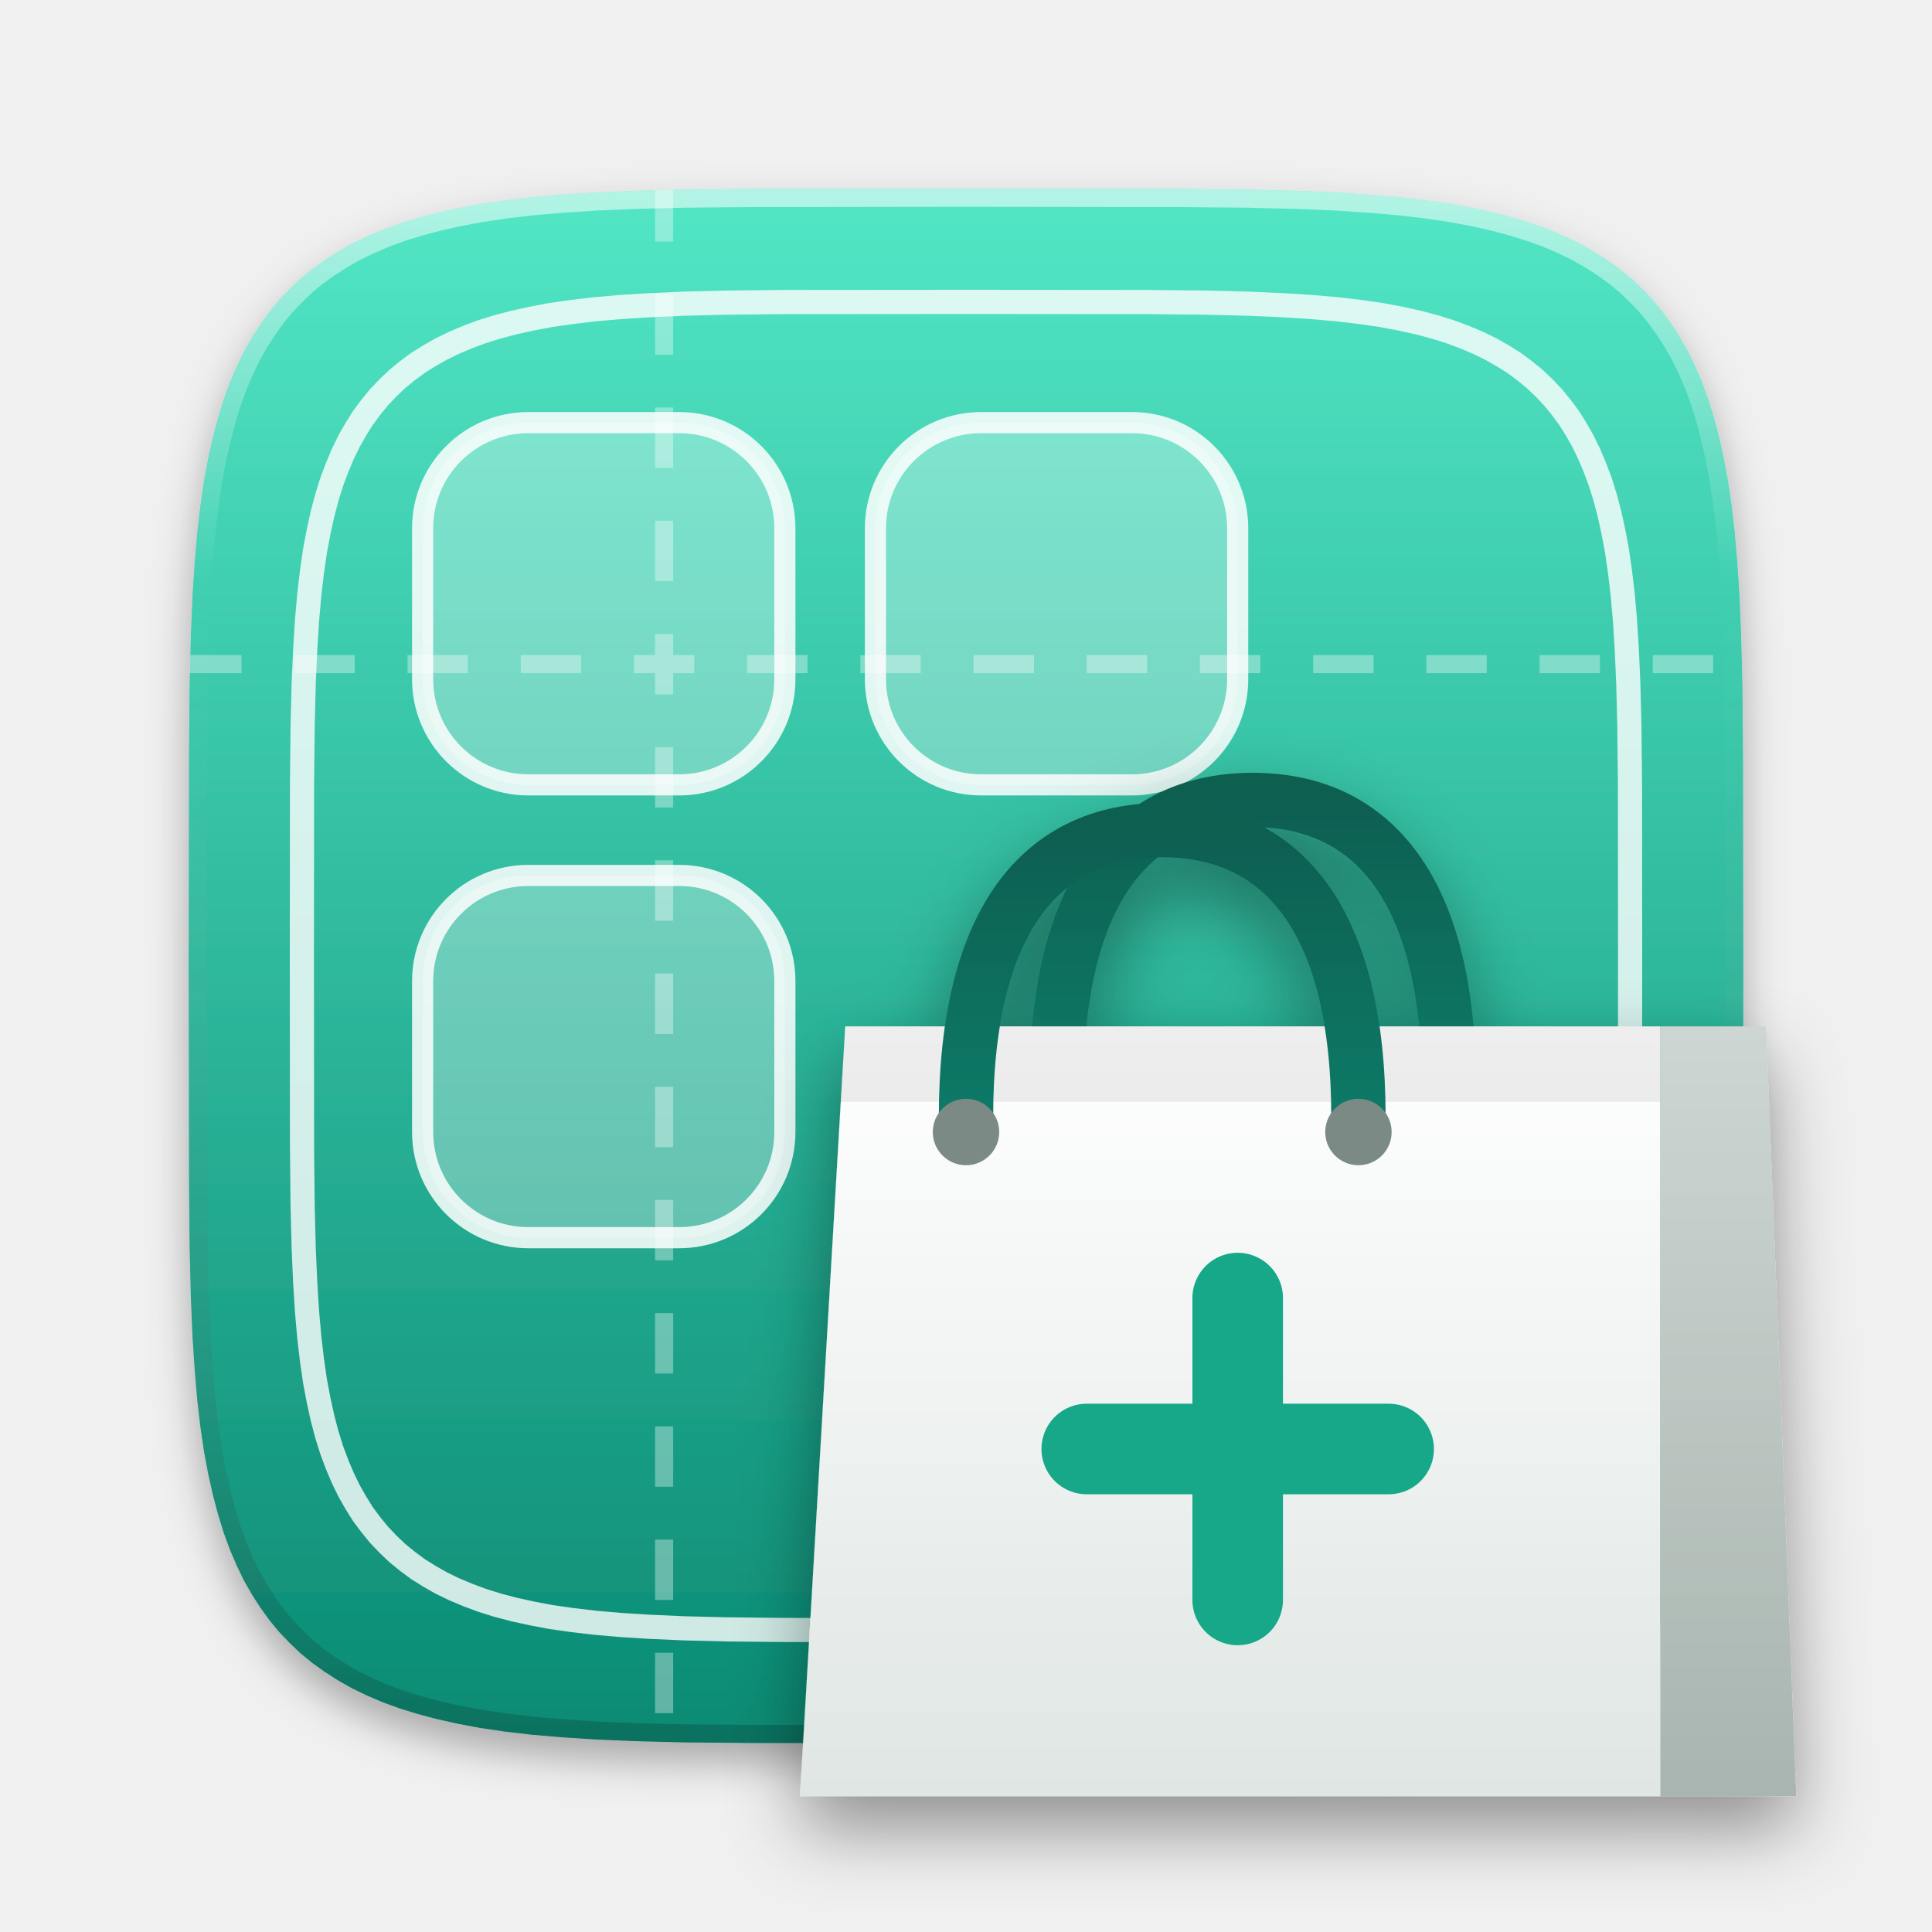
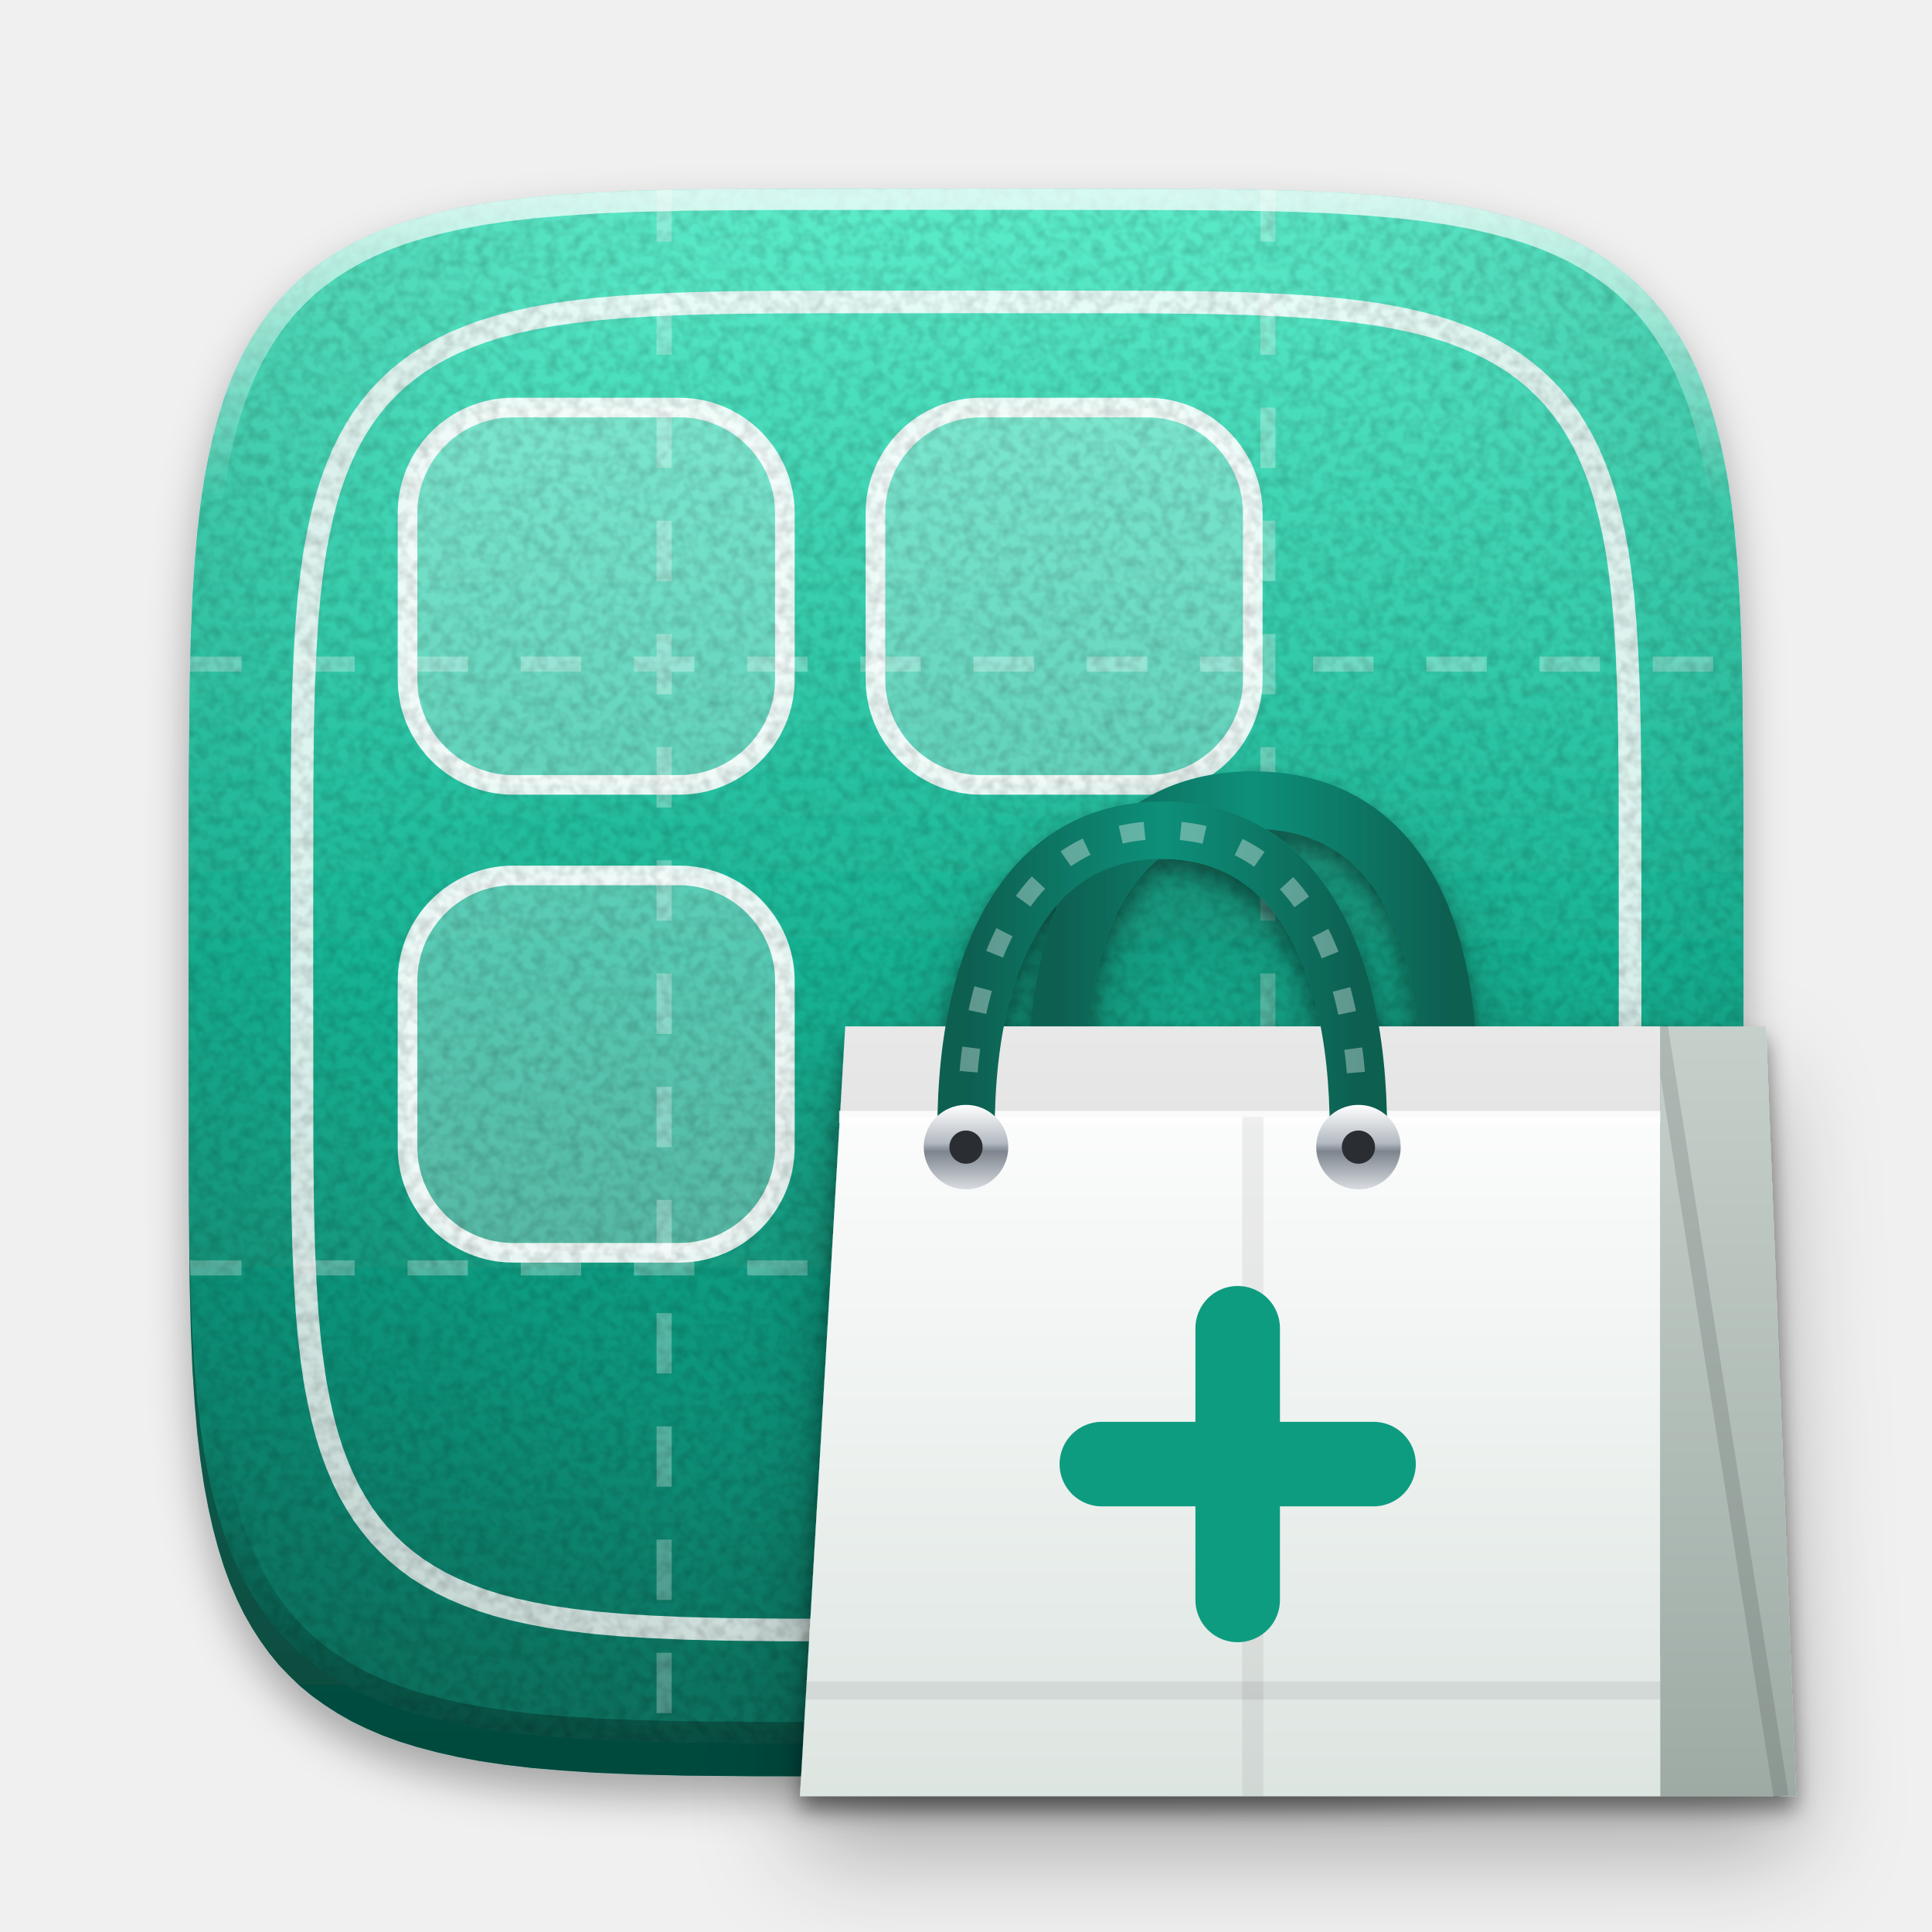
<svg xmlns="http://www.w3.org/2000/svg" width="128" height="128" viewBox="0 0 128 128">
  <defs>
    <filter id="drop" x="-20%" y="-20%" width="140%" height="150%">
-       <feGaussianBlur in="SourceAlpha" stdDeviation="1.3" />
-       <feOffset dy="1.3" />
+       <feGaussianBlur in="SourceAlpha" stdDeviation="1.4" />
+       <feOffset dy="1.4" />
      <feComponentTransfer>
-         <feFuncA type="linear" slope=".3" />
+         <feFuncA type="linear" slope=".32" />
      </feComponentTransfer>
      <feMerge>
        <feMergeNode />
        <feMergeNode in="SourceGraphic" />
      </feMerge>
    </filter>
-     <filter id="cast" x="-40%" y="-40%" width="180%" height="190%">
-       <feGaussianBlur in="SourceAlpha" stdDeviation="2.4" />
-       <feOffset dy="2.2" />
-       <feComponentTransfer>
-         <feFuncA type="linear" slope=".4" />
+     <filter id="cast" x="-40%" y="-40%" width="180%" height="200%">
+       <feGaussianBlur in="SourceAlpha" stdDeviation="3.4" result="a" />
+       <feOffset in="a" dy="3.6" result="a2" />
+       <feComponentTransfer in="a2" result="amb">
+         <feFuncA type="linear" slope=".3" />
+       </feComponentTransfer>
+       <feGaussianBlur in="SourceAlpha" stdDeviation=".7" result="c" />
+       <feOffset in="c" dy=".9" result="c2" />
+       <feComponentTransfer in="c2" result="con">
+         <feFuncA type="linear" slope=".45" />
      </feComponentTransfer>
      <feMerge>
-         <feMergeNode />
+         <feMergeNode in="amb" />
+         <feMergeNode in="con" />
        <feMergeNode in="SourceGraphic" />
      </feMerge>
    </filter>
    <filter id="soft" x="-40%" y="-40%" width="180%" height="180%">
      <feGaussianBlur stdDeviation="2.2" />
    </filter>
+     <filter id="glowf" x="-40%" y="-40%" width="180%" height="180%">
+       <feGaussianBlur stdDeviation="2.2" />
+     </filter>
+     <filter id="grain" x="0" y="0" width="100%" height="100%">
+       <feTurbulence type="fractalNoise" baseFrequency="1.3" numOctaves="2" seed="7" />
+       <feColorMatrix values="0 0 0 0 0  0 0 0 0 0  0 0 0 0 0  .55 0 0 0 -.2" />
+     </filter>
+     <filter id="brushed" x="0" y="0" width="100%" height="100%">
+       <feTurbulence type="fractalNoise" baseFrequency="0.015 1.1" numOctaves="2" seed="4" />
+       <feColorMatrix values="0 0 0 0 0  0 0 0 0 0  0 0 0 0 0  .6 0 0 0 -.2" />
+     </filter>
+     <radialGradient id="vig" cx=".5" cy=".42" r=".75">
+       <stop offset=".55" stop-color="#000" stop-opacity="0" />
+       <stop offset="1" stop-color="#000" stop-opacity=".16" />
+     </radialGradient>
    <linearGradient id="rim" x1="0" y1="0" x2="0" y2="1">
-       <stop offset="0" stop-color="#fff" stop-opacity=".55" />
-       <stop offset=".25" stop-color="#fff" stop-opacity="0" />
-       <stop offset="1" stop-color="#000" stop-opacity=".18" />
+       <stop offset="0" stop-color="#fff" stop-opacity=".75" />
+       <stop offset=".2" stop-color="#fff" stop-opacity="0" />
+       <stop offset=".8" stop-color="#000" stop-opacity="0" />
+       <stop offset="1" stop-color="#000" stop-opacity=".28" />
    </linearGradient>
    <linearGradient id="chrome" x1="0" y1="0" x2="1" y2="0">
-       <stop offset="0" stop-color="#7d838b" />
-       <stop offset=".35" stop-color="#ffffff" />
-       <stop offset=".6" stop-color="#c9ced5" />
-       <stop offset="1" stop-color="#6d737b" />
+       <stop offset="0" stop-color="#5f656d" />
+       <stop offset=".22" stop-color="#e9edf1" />
+       <stop offset=".38" stop-color="#ffffff" />
+       <stop offset=".55" stop-color="#aab1b9" />
+       <stop offset=".78" stop-color="#e3e7ec" />
+       <stop offset="1" stop-color="#565c64" />
    </linearGradient>
+     <linearGradient id="chromev" x1="0" y1="0" x2="0" y2="1">
+       <stop offset="0" stop-color="#ffffff" />
+       <stop offset=".45" stop-color="#b3bac2" />
+       <stop offset=".55" stop-color="#7d848d" />
+       <stop offset="1" stop-color="#d9dde2" />
+     </linearGradient>
+     <linearGradient id="kctop" x1="0" y1="0" x2="0" y2="1">
+       <stop offset="0" stop-color="#ffffff" />
+       <stop offset="1" stop-color="#d3d8df" />
+     </linearGradient>
+     <linearGradient id="kcside" x1="0" y1="0" x2="0" y2="1">
+       <stop offset="0" stop-color="#aab1bb" />
+       <stop offset="1" stop-color="#5b626c" />
+     </linearGradient>
+     <radialGradient id="dish" cx=".5" cy=".45" r=".6">
+       <stop offset="0" stop-color="#000" stop-opacity=".09" />
+       <stop offset="1" stop-color="#000" stop-opacity="0" />
+     </radialGradient>
+     <pattern id="scan" width="2" height="2" patternUnits="userSpaceOnUse">
+       <rect width="2" height="1" fill="#000" fill-opacity=".22" />
+     </pattern>
    <clipPath id="clip">
      <path d="M115.50 64.00L115.48 78.11L115.44 82.61L115.36 85.87L115.25 88.52L115.10 90.79L114.93 92.78L114.72 94.57L114.48 96.20L114.20 97.69L113.89 99.07L113.55 100.35L113.18 101.55L112.77 102.67L112.32 103.72L111.84 104.71L111.31 105.64L110.75 106.51L110.16 107.33L109.52 108.11L108.83 108.83L108.11 109.52L107.33 110.16L106.51 110.75L105.64 111.31L104.71 111.84L103.72 112.32L102.67 112.77L101.55 113.18L100.35 113.55L99.07 113.89L97.69 114.20L96.20 114.48L94.57 114.72L92.78 114.93L90.79 115.10L88.52 115.25L85.87 115.36L82.61 115.44L78.11 115.48L64.00 115.50L49.89 115.48L45.39 115.44L42.13 115.36L39.48 115.25L37.21 115.10L35.22 114.93L33.43 114.72L31.80 114.48L30.31 114.20L28.93 113.89L27.65 113.55L26.45 113.18L25.33 112.77L24.28 112.32L23.29 111.84L22.36 111.31L21.49 110.75L20.67 110.16L19.89 109.52L19.17 108.83L18.48 108.11L17.84 107.33L17.25 106.51L16.69 105.64L16.16 104.71L15.68 103.72L15.23 102.67L14.82 101.55L14.45 100.35L14.11 99.07L13.80 97.69L13.52 96.20L13.28 94.57L13.07 92.78L12.90 90.79L12.75 88.52L12.64 85.87L12.56 82.61L12.52 78.11L12.50 64.00L12.52 49.89L12.56 45.39L12.64 42.13L12.75 39.48L12.90 37.21L13.07 35.22L13.28 33.43L13.52 31.80L13.80 30.31L14.11 28.93L14.45 27.65L14.82 26.45L15.23 25.33L15.68 24.28L16.16 23.29L16.69 22.36L17.25 21.49L17.84 20.67L18.48 19.89L19.17 19.17L19.89 18.48L20.67 17.84L21.49 17.25L22.36 16.69L23.29 16.16L24.28 15.68L25.33 15.23L26.45 14.82L27.65 14.45L28.93 14.11L30.31 13.80L31.80 13.52L33.43 13.28L35.22 13.07L37.21 12.90L39.48 12.75L42.13 12.64L45.39 12.56L49.89 12.52L64.00 12.50L78.11 12.52L82.61 12.56L85.87 12.64L88.52 12.75L90.79 12.90L92.78 13.07L94.57 13.28L96.20 13.52L97.69 13.80L99.07 14.11L100.35 14.45L101.55 14.82L102.67 15.23L103.72 15.68L104.71 16.16L105.64 16.69L106.51 17.25L107.33 17.84L108.11 18.48L108.83 19.17L109.52 19.89L110.16 20.67L110.75 21.49L111.31 22.36L111.84 23.29L112.32 24.28L112.77 25.33L113.18 26.45L113.55 27.65L113.89 28.93L114.20 30.31L114.48 31.80L114.72 33.43L114.93 35.22L115.10 37.21L115.25 39.48L115.36 42.13L115.44 45.39L115.48 49.89Z" />
    </clipPath>
+     <clipPath id="scr">
+       <path d="M104.50 64.00L104.49 75.09L104.45 78.63L104.39 81.20L104.30 83.28L104.19 85.06L104.05 86.63L103.88 88.04L103.70 89.32L103.48 90.49L103.24 91.58L102.97 92.59L102.67 93.53L102.35 94.41L102.00 95.24L101.62 96.01L101.21 96.74L100.77 97.43L100.30 98.08L99.79 98.69L99.26 99.26L98.69 99.79L98.08 100.30L97.43 100.77L96.74 101.21L96.01 101.62L95.24 102.00L94.41 102.35L93.53 102.67L92.59 102.97L91.58 103.24L90.49 103.48L89.32 103.70L88.04 103.88L86.63 104.05L85.06 104.19L83.28 104.30L81.20 104.39L78.63 104.45L75.09 104.49L64.00 104.50L52.91 104.49L49.37 104.45L46.80 104.39L44.72 104.30L42.94 104.19L41.37 104.05L39.96 103.88L38.68 103.70L37.51 103.48L36.42 103.24L35.41 102.97L34.47 102.67L33.59 102.35L32.76 102.00L31.99 101.62L31.26 101.21L30.57 100.77L29.92 100.30L29.31 99.79L28.74 99.26L28.21 98.69L27.70 98.08L27.23 97.43L26.79 96.74L26.38 96.01L26.00 95.24L25.65 94.41L25.33 93.53L25.03 92.59L24.76 91.58L24.52 90.49L24.30 89.32L24.12 88.04L23.95 86.63L23.81 85.06L23.70 83.28L23.61 81.20L23.55 78.63L23.51 75.09L23.50 64.00L23.51 52.91L23.55 49.37L23.61 46.80L23.70 44.72L23.81 42.94L23.95 41.37L24.12 39.96L24.30 38.68L24.52 37.51L24.76 36.42L25.03 35.41L25.33 34.47L25.65 33.59L26.00 32.76L26.38 31.99L26.79 31.26L27.23 30.57L27.70 29.92L28.21 29.31L28.74 28.74L29.31 28.21L29.92 27.70L30.57 27.23L31.26 26.79L31.99 26.38L32.76 26.00L33.59 25.65L34.47 25.33L35.41 25.03L36.42 24.76L37.51 24.52L38.68 24.30L39.96 24.12L41.37 23.95L42.94 23.81L44.72 23.70L46.80 23.61L49.37 23.55L52.91 23.51L64.00 23.50L75.09 23.51L78.63 23.55L81.20 23.61L83.28 23.70L85.06 23.81L86.63 23.95L88.04 24.12L89.32 24.30L90.49 24.52L91.58 24.76L92.59 25.03L93.53 25.33L94.41 25.65L95.24 26.00L96.01 26.38L96.74 26.79L97.43 27.23L98.08 27.70L98.69 28.21L99.26 28.74L99.79 29.31L100.30 29.92L100.77 30.57L101.21 31.26L101.62 31.99L102.00 32.76L102.35 33.59L102.67 34.47L102.97 35.41L103.24 36.42L103.48 37.51L103.70 38.68L103.88 39.96L104.05 41.37L104.19 42.94L104.30 44.72L104.39 46.80L104.45 49.37L104.49 52.91Z" />
+     </clipPath>
    <linearGradient id="teal" x1="0" y1="0" x2="0" y2="1">
-       <stop offset="0" stop-color="#52e6c5" />
-       <stop offset="1" stop-color="#0b8b74" />
+       <stop offset="0.000" stop-color="#5cecca" />
+       <stop offset="0.500" stop-color="#17b394" />
+       <stop offset="1.000" stop-color="#097a66" />
    </linearGradient>
    <linearGradient id="bag" x1="0" y1="0" x2="0" y2="1">
-       <stop offset="0" stop-color="#ffffff" />
-       <stop offset="1" stop-color="#dfe6e3" />
+       <stop offset="0.000" stop-color="#ffffff" />
+       <stop offset="1.000" stop-color="#dde5e1" />
    </linearGradient>
    <linearGradient id="side" x1="0" y1="0" x2="0" y2="1">
-       <stop offset="0" stop-color="#cdd6d2" />
-       <stop offset="1" stop-color="#a9b5b0" />
+       <stop offset="0.000" stop-color="#c6d0cb" />
+       <stop offset="1.000" stop-color="#9eaba5" />
    </linearGradient>
-     <linearGradient id="rope" x1="0" y1="0" x2="0" y2="1">
-       <stop offset="0" stop-color="#0a5f50" />
-       <stop offset="1" stop-color="#0d7a67" />
+     <linearGradient id="rope" x1="0" y1="0" x2="1" y2="0">
+       <stop offset="0.000" stop-color="#0a5f50" />
+       <stop offset="0.500" stop-color="#11907a" />
+       <stop offset="1.000" stop-color="#0a5f50" />
    </linearGradient>
  </defs>
-   <path d="M115.50 64.00L115.48 78.11L115.44 82.61L115.36 85.87L115.25 88.52L115.10 90.79L114.93 92.78L114.72 94.57L114.48 96.20L114.20 97.69L113.89 99.07L113.55 100.35L113.18 101.55L112.77 102.67L112.32 103.72L111.84 104.71L111.31 105.64L110.75 106.51L110.16 107.33L109.52 108.11L108.83 108.83L108.11 109.52L107.33 110.16L106.51 110.75L105.64 111.31L104.71 111.84L103.72 112.32L102.67 112.77L101.55 113.18L100.35 113.55L99.07 113.89L97.69 114.20L96.20 114.48L94.57 114.72L92.78 114.93L90.79 115.10L88.52 115.25L85.87 115.36L82.61 115.44L78.11 115.48L64.00 115.50L49.89 115.48L45.39 115.44L42.13 115.36L39.48 115.25L37.21 115.10L35.22 114.93L33.43 114.72L31.80 114.48L30.31 114.20L28.93 113.89L27.65 113.55L26.45 113.18L25.33 112.77L24.28 112.32L23.29 111.84L22.36 111.31L21.49 110.75L20.67 110.16L19.89 109.52L19.17 108.83L18.48 108.11L17.84 107.33L17.25 106.51L16.69 105.64L16.16 104.71L15.68 103.72L15.23 102.67L14.82 101.55L14.45 100.35L14.11 99.07L13.80 97.69L13.52 96.20L13.28 94.57L13.07 92.78L12.90 90.79L12.75 88.52L12.64 85.87L12.56 82.61L12.52 78.11L12.50 64.00L12.52 49.89L12.56 45.39L12.64 42.13L12.75 39.48L12.90 37.21L13.07 35.22L13.28 33.43L13.52 31.80L13.80 30.31L14.11 28.93L14.45 27.65L14.82 26.45L15.23 25.33L15.68 24.28L16.16 23.29L16.69 22.36L17.25 21.49L17.84 20.67L18.48 19.89L19.17 19.17L19.89 18.48L20.67 17.84L21.49 17.25L22.36 16.69L23.29 16.16L24.28 15.68L25.33 15.23L26.45 14.82L27.65 14.45L28.93 14.11L30.31 13.80L31.80 13.52L33.43 13.28L35.22 13.07L37.21 12.90L39.48 12.75L42.13 12.64L45.39 12.56L49.89 12.52L64.00 12.50L78.11 12.52L82.61 12.56L85.87 12.64L88.52 12.75L90.79 12.90L92.78 13.07L94.57 13.28L96.20 13.52L97.69 13.80L99.07 14.11L100.35 14.45L101.55 14.82L102.67 15.23L103.72 15.68L104.71 16.16L105.64 16.69L106.51 17.25L107.33 17.84L108.11 18.48L108.83 19.17L109.52 19.89L110.16 20.67L110.75 21.49L111.31 22.36L111.84 23.29L112.32 24.28L112.77 25.33L113.18 26.45L113.55 27.65L113.89 28.93L114.20 30.31L114.48 31.80L114.72 33.43L114.93 35.22L115.10 37.21L115.25 39.48L115.36 42.13L115.44 45.39L115.48 49.89Z" fill="url(#teal)" filter="url(#drop)" />
+   <g filter="url(#drop)">
+     <path d="M115.50 64.00L115.48 78.11L115.44 82.61L115.36 85.87L115.25 88.52L115.10 90.79L114.93 92.78L114.72 94.57L114.48 96.20L114.20 97.69L113.89 99.07L113.55 100.35L113.18 101.55L112.77 102.67L112.32 103.72L111.84 104.71L111.31 105.64L110.75 106.51L110.16 107.33L109.52 108.11L108.83 108.83L108.11 109.52L107.33 110.16L106.51 110.75L105.64 111.31L104.71 111.84L103.72 112.32L102.67 112.77L101.55 113.18L100.35 113.55L99.07 113.89L97.69 114.20L96.20 114.48L94.57 114.72L92.78 114.93L90.79 115.10L88.52 115.25L85.87 115.36L82.61 115.44L78.11 115.48L64.00 115.50L49.89 115.48L45.39 115.44L42.13 115.36L39.48 115.25L37.21 115.10L35.22 114.93L33.43 114.72L31.80 114.48L30.31 114.20L28.93 113.89L27.65 113.55L26.45 113.18L25.33 112.77L24.28 112.32L23.29 111.84L22.36 111.31L21.49 110.75L20.67 110.16L19.89 109.52L19.17 108.83L18.48 108.11L17.84 107.33L17.25 106.51L16.69 105.64L16.16 104.71L15.68 103.72L15.23 102.67L14.82 101.55L14.45 100.35L14.11 99.07L13.80 97.69L13.52 96.20L13.28 94.57L13.07 92.78L12.90 90.79L12.75 88.52L12.64 85.87L12.56 82.61L12.52 78.11L12.50 64.00L12.52 49.89L12.56 45.39L12.64 42.13L12.75 39.48L12.90 37.21L13.07 35.22L13.28 33.43L13.52 31.80L13.80 30.31L14.11 28.93L14.45 27.65L14.82 26.45L15.23 25.33L15.68 24.28L16.16 23.29L16.69 22.36L17.25 21.49L17.84 20.67L18.48 19.89L19.17 19.17L19.89 18.48L20.67 17.84L21.49 17.25L22.36 16.69L23.29 16.16L24.28 15.68L25.33 15.23L26.45 14.82L27.65 14.45L28.93 14.11L30.31 13.80L31.80 13.52L33.43 13.28L35.22 13.07L37.21 12.90L39.48 12.75L42.13 12.64L45.39 12.56L49.89 12.52L64.00 12.50L78.11 12.52L82.61 12.56L85.87 12.64L88.52 12.75L90.79 12.90L92.78 13.07L94.57 13.28L96.20 13.52L97.69 13.80L99.07 14.11L100.35 14.45L101.55 14.82L102.67 15.23L103.72 15.68L104.71 16.16L105.64 16.69L106.51 17.25L107.33 17.84L108.11 18.48L108.83 19.17L109.52 19.89L110.16 20.67L110.75 21.49L111.31 22.36L111.84 23.29L112.32 24.28L112.77 25.33L113.18 26.45L113.55 27.65L113.89 28.93L114.20 30.31L114.48 31.80L114.72 33.43L114.93 35.22L115.10 37.21L115.25 39.48L115.36 42.13L115.44 45.39L115.48 49.89Z" transform="translate(0 2.2)" fill="url(#teal)" />
+     <path d="M115.50 64.00L115.48 78.11L115.44 82.61L115.36 85.87L115.25 88.52L115.10 90.79L114.93 92.78L114.72 94.57L114.48 96.20L114.20 97.69L113.89 99.07L113.55 100.35L113.18 101.55L112.77 102.67L112.32 103.72L111.84 104.71L111.31 105.64L110.75 106.51L110.16 107.33L109.52 108.11L108.83 108.83L108.11 109.52L107.33 110.16L106.51 110.75L105.64 111.31L104.71 111.84L103.72 112.32L102.67 112.77L101.55 113.18L100.35 113.55L99.07 113.89L97.69 114.20L96.20 114.48L94.57 114.72L92.78 114.93L90.79 115.10L88.52 115.25L85.87 115.36L82.61 115.44L78.11 115.48L64.00 115.50L49.89 115.48L45.39 115.44L42.13 115.36L39.48 115.25L37.21 115.10L35.22 114.93L33.43 114.72L31.80 114.48L30.31 114.20L28.93 113.89L27.65 113.55L26.45 113.18L25.33 112.77L24.28 112.32L23.29 111.84L22.36 111.31L21.49 110.75L20.67 110.16L19.89 109.52L19.17 108.83L18.48 108.11L17.84 107.33L17.25 106.51L16.69 105.64L16.16 104.71L15.68 103.72L15.23 102.67L14.82 101.55L14.45 100.35L14.11 99.07L13.80 97.69L13.52 96.20L13.28 94.57L13.07 92.78L12.90 90.79L12.75 88.52L12.64 85.87L12.56 82.61L12.52 78.11L12.50 64.00L12.52 49.89L12.56 45.39L12.64 42.13L12.75 39.48L12.90 37.21L13.07 35.22L13.28 33.43L13.52 31.80L13.80 30.31L14.11 28.93L14.45 27.65L14.82 26.45L15.23 25.33L15.68 24.28L16.16 23.29L16.69 22.36L17.25 21.49L17.84 20.67L18.48 19.89L19.17 19.17L19.89 18.48L20.67 17.84L21.49 17.25L22.36 16.69L23.29 16.16L24.28 15.68L25.33 15.23L26.45 14.82L27.65 14.45L28.93 14.11L30.31 13.80L31.80 13.52L33.43 13.28L35.22 13.07L37.21 12.90L39.48 12.75L42.13 12.64L45.39 12.56L49.89 12.52L64.00 12.50L78.11 12.52L82.61 12.56L85.87 12.64L88.52 12.75L90.79 12.90L92.78 13.07L94.57 13.28L96.20 13.52L97.69 13.80L99.07 14.11L100.35 14.45L101.55 14.82L102.67 15.23L103.72 15.68L104.71 16.16L105.64 16.69L106.51 17.25L107.33 17.84L108.11 18.48L108.83 19.17L109.52 19.89L110.16 20.67L110.75 21.49L111.31 22.36L111.84 23.29L112.32 24.28L112.77 25.33L113.18 26.45L113.55 27.65L113.89 28.93L114.20 30.31L114.48 31.80L114.72 33.43L114.93 35.22L115.10 37.21L115.25 39.48L115.36 42.13L115.44 45.39L115.48 49.89Z" transform="translate(0 2.2)" fill="#000" fill-opacity=".4" />
+     <path d="M115.50 64.00L115.48 78.11L115.44 82.61L115.36 85.87L115.25 88.52L115.10 90.79L114.93 92.78L114.72 94.57L114.48 96.20L114.20 97.69L113.89 99.07L113.55 100.35L113.18 101.55L112.77 102.67L112.32 103.72L111.84 104.71L111.31 105.64L110.75 106.51L110.16 107.33L109.52 108.11L108.83 108.83L108.11 109.52L107.33 110.16L106.51 110.75L105.64 111.31L104.71 111.84L103.72 112.32L102.67 112.77L101.55 113.18L100.35 113.55L99.07 113.89L97.69 114.20L96.20 114.48L94.57 114.72L92.78 114.93L90.79 115.10L88.52 115.25L85.87 115.36L82.61 115.44L78.11 115.48L64.00 115.50L49.89 115.48L45.39 115.44L42.13 115.36L39.48 115.25L37.21 115.10L35.22 114.93L33.43 114.72L31.80 114.48L30.31 114.20L28.93 113.89L27.65 113.55L26.45 113.18L25.33 112.77L24.28 112.32L23.29 111.84L22.36 111.31L21.49 110.75L20.67 110.16L19.89 109.52L19.17 108.83L18.48 108.11L17.84 107.33L17.25 106.51L16.69 105.64L16.16 104.71L15.68 103.72L15.23 102.67L14.82 101.55L14.45 100.35L14.11 99.07L13.80 97.69L13.52 96.20L13.28 94.57L13.07 92.78L12.90 90.79L12.75 88.52L12.64 85.87L12.56 82.61L12.52 78.11L12.50 64.00L12.52 49.89L12.56 45.39L12.64 42.13L12.75 39.48L12.90 37.21L13.07 35.22L13.28 33.43L13.52 31.80L13.80 30.31L14.11 28.93L14.45 27.65L14.82 26.45L15.23 25.33L15.68 24.28L16.16 23.29L16.69 22.36L17.25 21.49L17.84 20.67L18.48 19.89L19.17 19.17L19.89 18.48L20.67 17.84L21.49 17.25L22.36 16.69L23.29 16.16L24.28 15.68L25.33 15.23L26.45 14.82L27.65 14.45L28.93 14.11L30.31 13.80L31.80 13.52L33.43 13.28L35.22 13.07L37.21 12.90L39.48 12.75L42.13 12.64L45.39 12.56L49.89 12.52L64.00 12.50L78.11 12.52L82.61 12.56L85.87 12.64L88.52 12.75L90.79 12.90L92.78 13.07L94.57 13.28L96.20 13.52L97.69 13.80L99.07 14.11L100.35 14.45L101.55 14.82L102.67 15.23L103.72 15.68L104.71 16.16L105.64 16.69L106.51 17.25L107.33 17.84L108.11 18.48L108.83 19.17L109.52 19.89L110.16 20.67L110.75 21.49L111.31 22.36L111.84 23.29L112.32 24.28L112.77 25.33L113.18 26.45L113.55 27.65L113.89 28.93L114.20 30.31L114.48 31.80L114.72 33.43L114.93 35.22L115.10 37.21L115.25 39.48L115.36 42.13L115.44 45.39L115.48 49.89Z" fill="url(#teal)" />
+   </g>
  <g clip-path="url(#clip)">
-     <path d="M108.00 64.00L107.99 76.05L107.95 79.90L107.88 82.69L107.78 84.95L107.66 86.88L107.51 88.59L107.33 90.12L107.13 91.51L106.89 92.78L106.63 93.96L106.34 95.06L106.02 96.08L105.66 97.04L105.28 97.94L104.87 98.78L104.42 99.57L103.95 100.32L103.43 101.02L102.89 101.68L102.30 102.30L101.68 102.89L101.02 103.43L100.32 103.95L99.57 104.42L98.78 104.87L97.94 105.28L97.04 105.66L96.08 106.02L95.06 106.34L93.96 106.63L92.78 106.89L91.51 107.13L90.12 107.33L88.59 107.51L86.88 107.66L84.95 107.78L82.69 107.88L79.90 107.95L76.05 107.99L64.00 108.00L51.95 107.99L48.10 107.95L45.31 107.88L43.05 107.78L41.12 107.66L39.41 107.51L37.88 107.33L36.49 107.13L35.22 106.89L34.04 106.63L32.94 106.34L31.92 106.02L30.96 105.66L30.06 105.28L29.22 104.87L28.43 104.42L27.68 103.95L26.98 103.43L26.32 102.89L25.70 102.30L25.11 101.68L24.57 101.02L24.05 100.32L23.58 99.57L23.13 98.78L22.72 97.94L22.34 97.04L21.98 96.08L21.66 95.06L21.37 93.96L21.11 92.78L20.87 91.51L20.67 90.12L20.49 88.59L20.34 86.88L20.22 84.95L20.12 82.69L20.05 79.90L20.01 76.05L20.00 64.00L20.01 51.95L20.05 48.10L20.12 45.31L20.22 43.05L20.34 41.12L20.49 39.41L20.67 37.88L20.87 36.49L21.11 35.22L21.37 34.04L21.66 32.94L21.98 31.92L22.34 30.96L22.72 30.06L23.13 29.22L23.58 28.43L24.05 27.68L24.57 26.98L25.11 26.32L25.70 25.70L26.32 25.11L26.98 24.57L27.68 24.05L28.43 23.58L29.22 23.13L30.06 22.72L30.96 22.34L31.92 21.98L32.94 21.66L34.04 21.37L35.22 21.11L36.49 20.87L37.88 20.67L39.41 20.49L41.12 20.34L43.05 20.22L45.31 20.12L48.10 20.05L51.95 20.01L64.00 20.00L76.05 20.01L79.90 20.05L82.69 20.12L84.95 20.22L86.88 20.34L88.59 20.49L90.12 20.67L91.51 20.87L92.78 21.11L93.96 21.37L95.06 21.66L96.08 21.98L97.04 22.34L97.94 22.72L98.78 23.13L99.57 23.58L100.32 24.05L101.02 24.57L101.68 25.11L102.30 25.70L102.89 26.32L103.43 26.98L103.95 27.68L104.42 28.43L104.87 29.22L105.28 30.06L105.66 30.96L106.02 31.92L106.34 32.94L106.63 34.04L106.89 35.22L107.13 36.49L107.33 37.88L107.51 39.41L107.66 41.12L107.78 43.05L107.88 45.31L107.95 48.10L107.99 51.95Z" fill="none" stroke="#fff" stroke-opacity=".8" stroke-width="1.6" />
-     <path d="M12 44H116M44 12V116" stroke="#fff" stroke-opacity=".35" stroke-width="1.2" stroke-dasharray="4 3.5" />
-     <rect x="28" y="28" width="24" height="24" rx="7" fill="#fff" fill-opacity=".3" stroke="#fff" stroke-opacity=".85" stroke-width="1.4" />
-     <rect x="58" y="28" width="24" height="24" rx="7" fill="#fff" fill-opacity=".3" stroke="#fff" stroke-opacity=".85" stroke-width="1.4" />
-     <rect x="28" y="58" width="24" height="24" rx="7" fill="#fff" fill-opacity=".3" stroke="#fff" stroke-opacity=".85" stroke-width="1.4" />
-     <path d="M115.50 64.00L115.48 78.11L115.44 82.61L115.36 85.87L115.25 88.52L115.10 90.79L114.93 92.78L114.72 94.57L114.48 96.20L114.20 97.69L113.89 99.07L113.55 100.35L113.18 101.55L112.77 102.67L112.32 103.72L111.84 104.71L111.31 105.64L110.75 106.51L110.16 107.33L109.52 108.11L108.83 108.83L108.11 109.52L107.33 110.16L106.51 110.75L105.64 111.31L104.71 111.84L103.72 112.32L102.67 112.77L101.55 113.18L100.35 113.55L99.07 113.89L97.69 114.20L96.20 114.48L94.57 114.72L92.78 114.93L90.79 115.10L88.52 115.25L85.87 115.36L82.61 115.44L78.11 115.48L64.00 115.50L49.89 115.48L45.39 115.44L42.13 115.36L39.48 115.25L37.21 115.10L35.22 114.93L33.43 114.72L31.80 114.48L30.31 114.20L28.93 113.89L27.65 113.55L26.45 113.18L25.33 112.77L24.28 112.32L23.29 111.84L22.36 111.31L21.49 110.75L20.67 110.16L19.89 109.52L19.17 108.83L18.48 108.11L17.84 107.33L17.25 106.51L16.69 105.64L16.16 104.71L15.68 103.72L15.23 102.67L14.82 101.55L14.45 100.35L14.11 99.07L13.80 97.69L13.52 96.20L13.28 94.57L13.07 92.78L12.90 90.79L12.75 88.52L12.64 85.87L12.56 82.61L12.52 78.11L12.50 64.00L12.52 49.89L12.56 45.39L12.64 42.13L12.75 39.48L12.90 37.21L13.07 35.22L13.28 33.43L13.52 31.80L13.80 30.31L14.11 28.93L14.45 27.65L14.82 26.45L15.23 25.33L15.68 24.28L16.16 23.29L16.69 22.36L17.25 21.49L17.84 20.67L18.48 19.89L19.17 19.17L19.89 18.48L20.67 17.84L21.49 17.25L22.36 16.69L23.29 16.16L24.28 15.68L25.33 15.23L26.45 14.82L27.65 14.45L28.93 14.11L30.31 13.80L31.80 13.52L33.43 13.28L35.22 13.07L37.21 12.90L39.48 12.75L42.13 12.64L45.39 12.56L49.89 12.52L64.00 12.50L78.11 12.52L82.61 12.56L85.87 12.64L88.52 12.75L90.79 12.90L92.78 13.07L94.57 13.28L96.20 13.52L97.69 13.80L99.07 14.11L100.35 14.45L101.55 14.82L102.67 15.23L103.72 15.68L104.71 16.16L105.64 16.69L106.51 17.25L107.33 17.84L108.11 18.48L108.83 19.17L109.52 19.89L110.16 20.67L110.75 21.49L111.31 22.36L111.84 23.29L112.32 24.28L112.77 25.33L113.18 26.45L113.55 27.65L113.89 28.93L114.20 30.31L114.48 31.80L114.72 33.43L114.93 35.22L115.10 37.21L115.25 39.48L115.36 42.13L115.44 45.39L115.48 49.89Z" fill="none" stroke="url(#rim)" stroke-width="2.4" />
+     <path d="M108.00 64.00L107.99 76.05L107.95 79.90L107.88 82.69L107.78 84.95L107.66 86.88L107.51 88.59L107.33 90.12L107.13 91.51L106.89 92.78L106.63 93.96L106.34 95.06L106.02 96.08L105.66 97.04L105.28 97.94L104.87 98.78L104.42 99.57L103.95 100.32L103.43 101.02L102.89 101.68L102.30 102.30L101.68 102.89L101.02 103.43L100.32 103.95L99.57 104.42L98.78 104.87L97.94 105.28L97.04 105.66L96.08 106.02L95.06 106.34L93.96 106.63L92.78 106.89L91.51 107.13L90.12 107.33L88.59 107.51L86.88 107.66L84.95 107.78L82.69 107.88L79.90 107.95L76.05 107.99L64.00 108.00L51.95 107.99L48.10 107.95L45.31 107.88L43.05 107.78L41.12 107.66L39.41 107.51L37.88 107.33L36.49 107.13L35.22 106.89L34.04 106.63L32.94 106.34L31.92 106.02L30.96 105.66L30.06 105.28L29.22 104.87L28.43 104.42L27.68 103.95L26.98 103.43L26.32 102.89L25.70 102.30L25.11 101.68L24.57 101.02L24.05 100.32L23.58 99.57L23.13 98.78L22.72 97.94L22.34 97.04L21.98 96.08L21.66 95.06L21.37 93.96L21.11 92.78L20.87 91.51L20.67 90.12L20.49 88.59L20.34 86.88L20.22 84.95L20.12 82.69L20.05 79.90L20.01 76.05L20.00 64.00L20.01 51.95L20.05 48.10L20.12 45.31L20.22 43.05L20.34 41.12L20.49 39.41L20.67 37.88L20.87 36.49L21.11 35.22L21.37 34.04L21.66 32.94L21.98 31.92L22.34 30.96L22.72 30.06L23.13 29.22L23.58 28.43L24.05 27.68L24.57 26.98L25.11 26.32L25.70 25.70L26.32 25.11L26.98 24.57L27.68 24.05L28.43 23.58L29.22 23.13L30.06 22.72L30.96 22.34L31.92 21.98L32.94 21.66L34.04 21.37L35.22 21.11L36.49 20.87L37.88 20.67L39.41 20.49L41.12 20.34L43.05 20.22L45.31 20.12L48.10 20.05L51.95 20.01L64.00 20.00L76.05 20.01L79.90 20.05L82.69 20.12L84.95 20.22L86.88 20.34L88.59 20.49L90.12 20.67L91.51 20.87L92.78 21.11L93.96 21.37L95.06 21.66L96.08 21.98L97.04 22.34L97.94 22.72L98.78 23.13L99.57 23.58L100.32 24.05L101.02 24.57L101.68 25.11L102.30 25.70L102.89 26.32L103.43 26.98L103.95 27.68L104.42 28.43L104.87 29.22L105.28 30.06L105.66 30.96L106.02 31.92L106.34 32.94L106.63 34.04L106.89 35.22L107.13 36.49L107.33 37.88L107.51 39.41L107.66 41.12L107.78 43.05L107.88 45.31L107.95 48.10L107.99 51.95Z" fill="none" stroke="#fff" stroke-opacity=".85" stroke-width="1.5" />
+     <path d="M12 44H116M44 12V116M12 84H116M84 12V116" stroke="#fff" stroke-opacity=".3" stroke-width="1" stroke-dasharray="4 3.5" />
+     <g fill="#fff" fill-opacity=".28" stroke="#fff" stroke-opacity=".9" stroke-width="1.3">
+       <rect x="27" y="27" width="25" height="25" rx="7" />
+       <rect x="58" y="27" width="25" height="25" rx="7" />
+       <rect x="27" y="58" width="25" height="25" rx="7" />
+     </g>
+     <rect width="128" height="128" filter="url(#grain)" opacity="0.55" />
+     <path d="M115.50 64.00L115.48 78.11L115.44 82.61L115.36 85.87L115.25 88.52L115.10 90.79L114.93 92.78L114.72 94.57L114.48 96.20L114.20 97.69L113.89 99.07L113.55 100.35L113.18 101.55L112.77 102.67L112.32 103.72L111.84 104.71L111.31 105.64L110.75 106.51L110.16 107.33L109.52 108.11L108.83 108.83L108.11 109.52L107.33 110.16L106.51 110.75L105.64 111.31L104.71 111.84L103.72 112.32L102.67 112.77L101.55 113.18L100.35 113.55L99.07 113.89L97.69 114.20L96.20 114.48L94.57 114.72L92.78 114.93L90.79 115.10L88.52 115.25L85.87 115.36L82.61 115.44L78.11 115.48L64.00 115.50L49.89 115.48L45.39 115.44L42.13 115.36L39.48 115.25L37.21 115.10L35.22 114.93L33.43 114.72L31.80 114.48L30.31 114.20L28.93 113.89L27.65 113.55L26.45 113.18L25.33 112.77L24.28 112.32L23.29 111.84L22.36 111.31L21.49 110.75L20.67 110.16L19.89 109.52L19.17 108.83L18.48 108.11L17.84 107.33L17.25 106.51L16.69 105.64L16.16 104.71L15.68 103.72L15.23 102.67L14.82 101.55L14.45 100.35L14.11 99.07L13.80 97.69L13.52 96.20L13.28 94.57L13.07 92.78L12.90 90.79L12.75 88.52L12.64 85.87L12.56 82.61L12.52 78.11L12.50 64.00L12.52 49.89L12.56 45.39L12.64 42.13L12.75 39.48L12.90 37.21L13.07 35.22L13.28 33.43L13.52 31.80L13.80 30.31L14.11 28.93L14.45 27.65L14.82 26.45L15.23 25.33L15.68 24.28L16.16 23.29L16.69 22.36L17.25 21.49L17.84 20.67L18.48 19.89L19.17 19.17L19.89 18.48L20.67 17.84L21.49 17.25L22.36 16.69L23.29 16.16L24.28 15.68L25.33 15.23L26.45 14.82L27.65 14.45L28.93 14.11L30.31 13.80L31.80 13.52L33.43 13.28L35.22 13.07L37.21 12.90L39.48 12.75L42.13 12.64L45.39 12.56L49.89 12.52L64.00 12.50L78.11 12.52L82.61 12.56L85.87 12.64L88.52 12.75L90.79 12.90L92.78 13.07L94.57 13.28L96.20 13.52L97.69 13.80L99.07 14.11L100.35 14.45L101.55 14.82L102.67 15.23L103.72 15.68L104.71 16.16L105.64 16.69L106.51 17.25L107.33 17.84L108.11 18.48L108.83 19.17L109.52 19.89L110.16 20.67L110.75 21.49L111.31 22.36L111.84 23.29L112.32 24.28L112.77 25.33L113.18 26.45L113.55 27.65L113.89 28.93L114.20 30.31L114.48 31.80L114.72 33.43L114.93 35.22L115.10 37.21L115.25 39.48L115.36 42.13L115.44 45.39L115.48 49.89Z" fill="url(#vig)" />
+     <path d="M115.50 64.00L115.48 78.11L115.44 82.61L115.36 85.87L115.25 88.52L115.10 90.79L114.93 92.78L114.72 94.57L114.48 96.20L114.20 97.69L113.89 99.07L113.55 100.35L113.18 101.55L112.77 102.67L112.32 103.72L111.84 104.71L111.31 105.64L110.75 106.51L110.16 107.33L109.52 108.11L108.83 108.83L108.11 109.52L107.33 110.16L106.51 110.75L105.64 111.31L104.71 111.84L103.72 112.32L102.67 112.77L101.55 113.18L100.35 113.55L99.07 113.89L97.69 114.20L96.20 114.48L94.57 114.72L92.78 114.93L90.79 115.10L88.52 115.25L85.87 115.36L82.61 115.44L78.11 115.48L64.00 115.50L49.89 115.48L45.39 115.44L42.13 115.36L39.48 115.25L37.21 115.10L35.22 114.93L33.43 114.72L31.80 114.48L30.31 114.20L28.93 113.89L27.65 113.55L26.45 113.18L25.33 112.77L24.28 112.32L23.29 111.84L22.36 111.31L21.49 110.75L20.67 110.16L19.89 109.52L19.17 108.83L18.48 108.11L17.84 107.33L17.25 106.51L16.69 105.64L16.16 104.71L15.68 103.72L15.23 102.67L14.82 101.55L14.45 100.35L14.11 99.07L13.80 97.69L13.52 96.20L13.28 94.57L13.07 92.78L12.90 90.79L12.75 88.52L12.64 85.87L12.56 82.61L12.52 78.11L12.50 64.00L12.52 49.89L12.56 45.39L12.64 42.13L12.75 39.48L12.90 37.21L13.07 35.22L13.28 33.43L13.52 31.80L13.80 30.31L14.11 28.93L14.45 27.65L14.82 26.45L15.23 25.33L15.68 24.28L16.16 23.29L16.69 22.36L17.25 21.49L17.84 20.67L18.48 19.89L19.17 19.17L19.89 18.48L20.67 17.84L21.49 17.25L22.36 16.69L23.29 16.16L24.28 15.68L25.33 15.23L26.45 14.82L27.65 14.45L28.93 14.11L30.31 13.80L31.80 13.52L33.43 13.28L35.22 13.07L37.21 12.90L39.48 12.75L42.13 12.64L45.39 12.56L49.89 12.52L64.00 12.50L78.11 12.52L82.61 12.56L85.87 12.64L88.52 12.75L90.79 12.90L92.78 13.07L94.57 13.28L96.20 13.52L97.69 13.80L99.07 14.11L100.35 14.45L101.55 14.82L102.67 15.23L103.72 15.68L104.71 16.16L105.64 16.69L106.51 17.25L107.33 17.84L108.11 18.48L108.83 19.17L109.52 19.89L110.16 20.67L110.75 21.49L111.31 22.36L111.84 23.29L112.32 24.28L112.77 25.33L113.18 26.45L113.55 27.65L113.89 28.93L114.20 30.31L114.48 31.80L114.72 33.43L114.93 35.22L115.10 37.21L115.25 39.48L115.36 42.13L115.44 45.39L115.48 49.89Z" fill="none" stroke="url(#rim)" stroke-width="2.8" />
  </g>
-   <g filter="url(#cast)">
-     <path d="M70 72c0-13 5-19 13-19s13 6 13 19" fill="none" stroke="url(#rope)" stroke-width="3.6" stroke-linecap="round" />
+   <g filter="url(#cast)" transform="translate(0 0)">
+     <path d="M70 72c0-13 5-19 13-19s13 6 13 19" fill="none" stroke="url(#rope)" stroke-width="3.8" stroke-linecap="round" />
    <path d="M110 68h7l2 51h-9Z" fill="url(#side)" />
+     <path d="M110 68l8 51" stroke="#000" stroke-opacity=".12" />
    <path d="M56 68h54v51H53Z" fill="url(#bag)" />
-     <path d="M56 68h54v5H55.7Z" fill="#000" fill-opacity=".07" />
-     <path d="M64 74c0-13 5-19 13-19s13 6 13 19" fill="none" stroke="url(#rope)" stroke-width="3.6" stroke-linecap="round" />
-     <circle cx="64" cy="75" r="2.2" fill="#7c8a85" />
-     <circle cx="90" cy="75" r="2.2" fill="#7c8a85" />
-     <path d="M82 86v20M72 96h20" stroke="#12a889" stroke-width="6" stroke-linecap="round" />
+     <path d="M56 68h54v6H55.6Z" fill="#000" fill-opacity=".09" />
+     <path d="M55.6 74H110" stroke="#fff" stroke-opacity=".8" stroke-width=".8" />
+     <path d="M83 74V119" stroke="#000" stroke-opacity=".06" stroke-width="1.4" />
+     <path d="M53.4 112H110" stroke="#000" stroke-opacity=".07" stroke-width="1.2" />
+     <path d="M64 75c0-13 5-20 13-20s13 7 13 20" fill="none" stroke="url(#rope)" stroke-width="3.8" stroke-linecap="round" />
+     <path d="M64 75c0-13 5-20 13-20s13 7 13 20" fill="none" stroke="#fff" stroke-opacity=".35" stroke-width="1.2" stroke-dasharray="1.6 2.4" />
+     <circle cx="64" cy="76" r="2.8" fill="url(#chromev)" />
+     <circle cx="90" cy="76" r="2.8" fill="url(#chromev)" />
+     <circle cx="64" cy="76" r="1.1" fill="#2a2d33" />
+     <circle cx="90" cy="76" r="1.1" fill="#2a2d33" />
+     <path d="M82 88v18M73 97h18" stroke="#0f9c80" stroke-width="5.6" stroke-linecap="round" />
  </g>
</svg>
